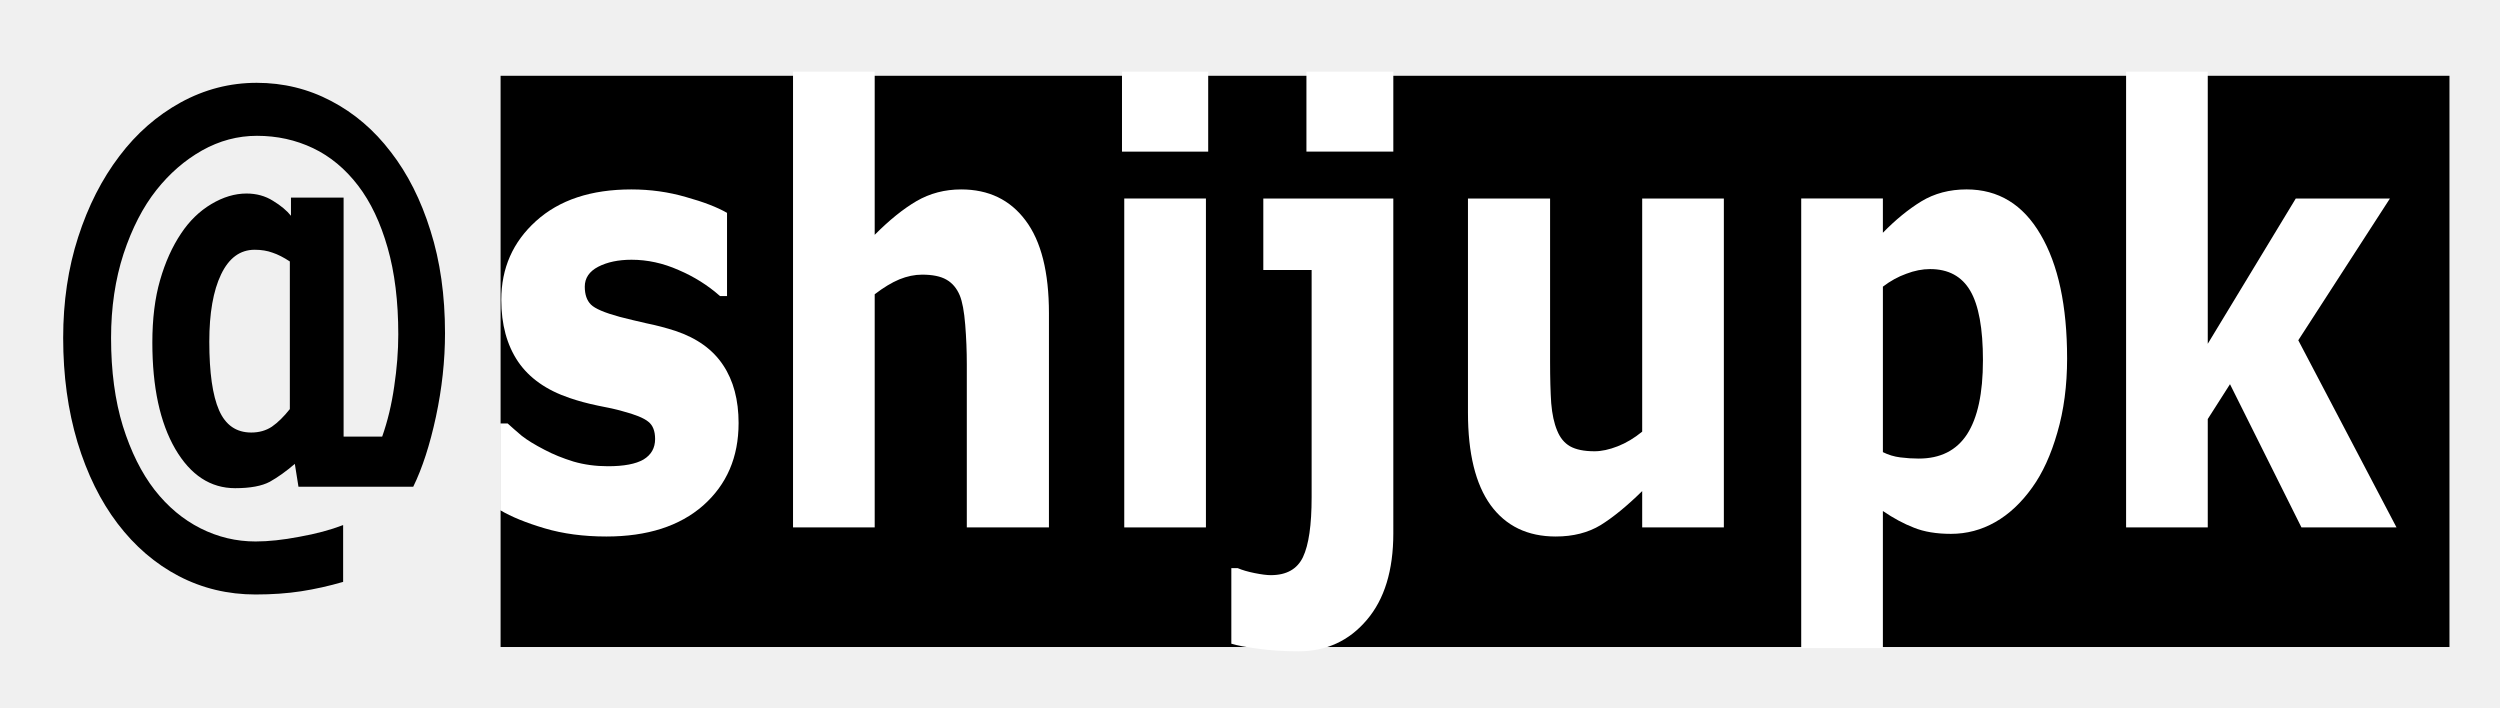
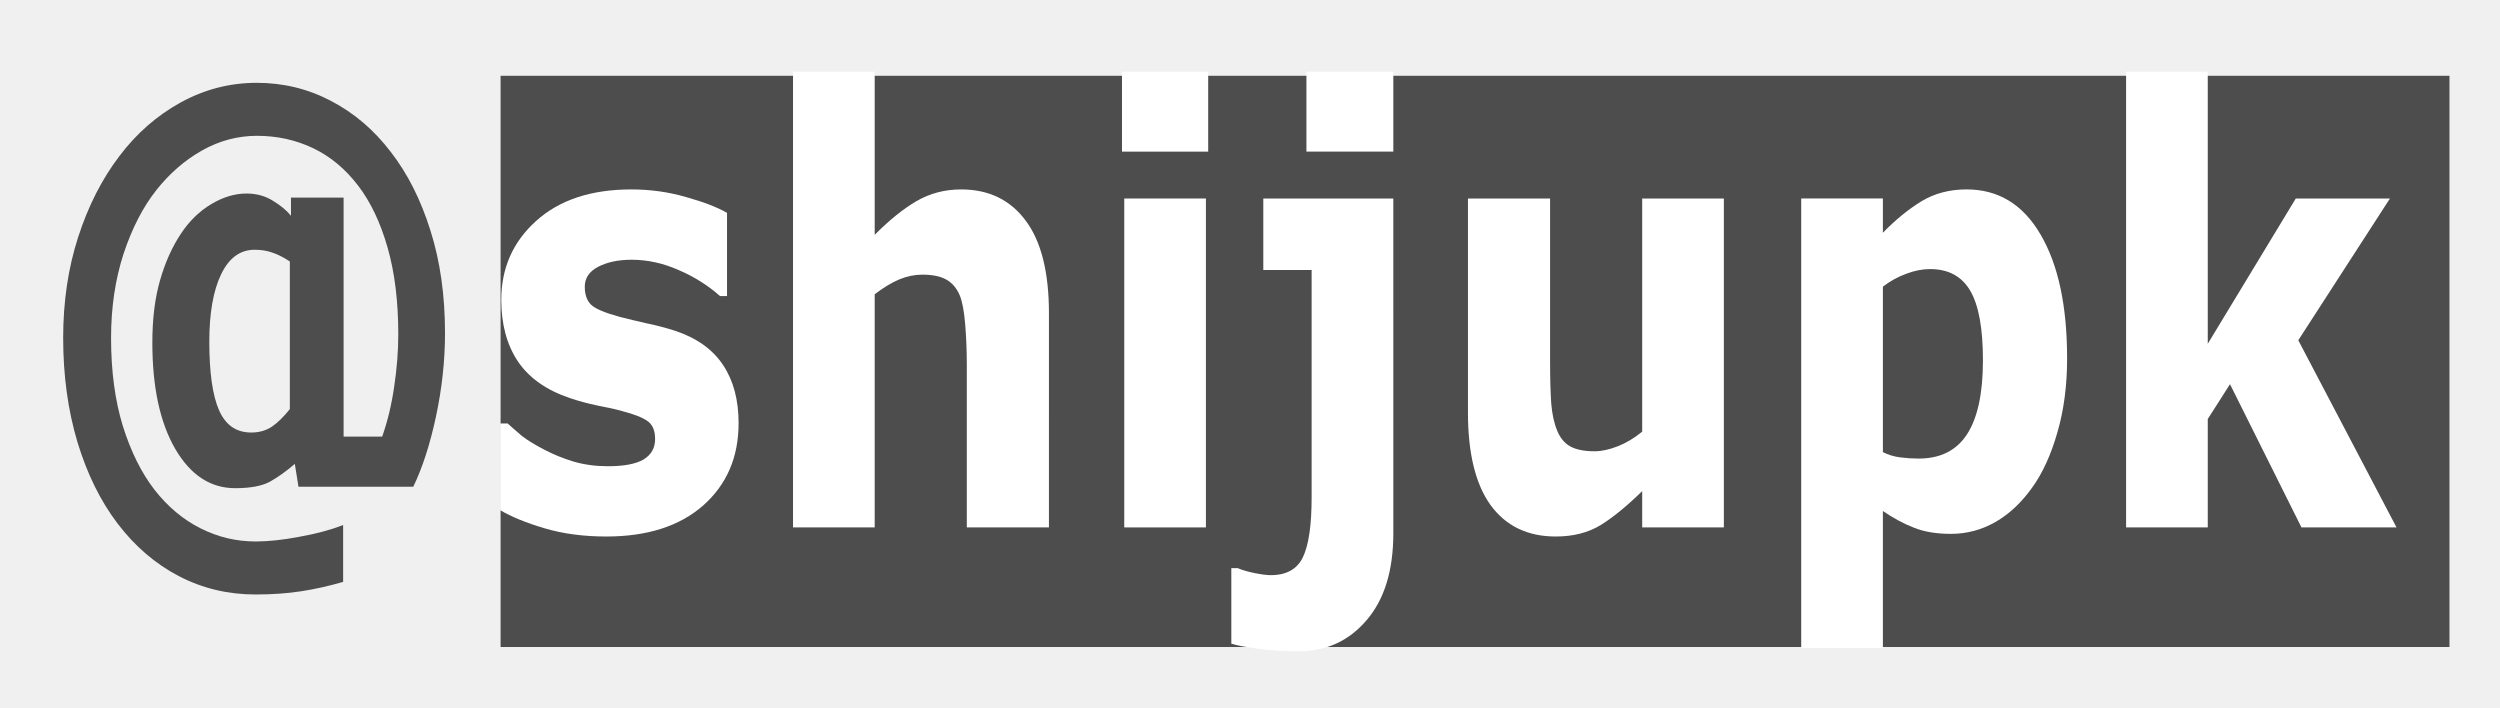
<svg xmlns="http://www.w3.org/2000/svg" width="99" height="28" viewBox="0 0 26.194 7.408" version="1.1" id="svg8">
  <defs id="defs2" />
  <g id="layer2" style="display:inline" transform="translate(0,-289.5916)" />
  <g id="layer1" style="display:inline" transform="translate(0,-289.5916)">
    <g id="g5232" transform="matrix(0.1330626,0,0,0.1330626,-0.3879655,275.8622)" style="stroke-width:7.515">
-       <rect y="109.146" x="42.333" height="44.979" width="153.458" id="rect4538" style="display:inline;fill:#000000;fill-opacity:1;stroke:none;stroke-width:4.717;stroke-miterlimit:4;stroke-dasharray:none;stroke-opacity:1" transform="translate(0,-4.1666667e-6)" />
+       <rect y="109.146" x="42.333" height="44.979" width="153.458" id="rect4538" style="display:inline;fill:#4d4d4d;fill-opacity:1;stroke:none;stroke-width:4.717;stroke-miterlimit:4;stroke-dasharray:none;stroke-opacity:1" transform="translate(0,-4.1666667e-6)" />
      <g aria-label="@shijupk" transform="scale(0.8800942,1.136242)" style="font-style:normal;font-weight:normal;font-size:44.539px;line-height:1.25;font-family:sans-serif;letter-spacing:0px;word-spacing:0px;fill:#000000;fill-opacity:1;stroke:none;stroke-width:8.368" id="text4520">
-         <path d="m 38.277,101.336 q 2.273,2.273 3.552,5.46 1.299,3.166 1.299,7.104 0,2.842 -0.812,5.785 -0.812,2.923 -2.03,4.851 H 30.016 l -0.325,-1.583 q -1.157,0.771 -2.233,1.238 -1.076,0.447 -3.106,0.447 -3.309,0 -5.359,-2.72 -2.05,-2.74 -2.05,-7.368 0,-2.476 0.69,-4.323 0.69,-1.867 1.888,-3.248 1.116,-1.299 2.7,-2.03 1.583,-0.731 3.146,-0.731 1.34,0 2.375,0.507 1.035,0.487 1.604,1.035 v -1.258 h 4.709 v 16.563 h 3.451 q 0.731,-1.604 1.076,-3.471 0.365,-1.888 0.365,-3.613 0,-3.43 -0.954,-6.008 -0.954,-2.598 -2.639,-4.303 -1.725,-1.746 -4.039,-2.598 -2.314,-0.853 -5.014,-0.853 -2.578,0 -4.912,1.015 -2.314,1.015 -4.08,2.74 -1.806,1.766 -2.943,4.425 -1.116,2.659 -1.116,5.825 0,3.451 1.055,6.11 1.076,2.659 2.842,4.425 1.766,1.746 4.1,2.659 2.334,0.913 4.932,0.913 1.725,0 3.917,-0.325 2.212,-0.304 3.917,-0.812 v 3.938 q -1.888,0.426 -3.755,0.65 -1.867,0.223 -4.08,0.223 -3.714,0 -6.881,-1.279 -3.146,-1.279 -5.46,-3.633 -2.294,-2.334 -3.593,-5.643 -1.279,-3.309 -1.279,-7.226 0,-3.775 1.34,-6.982 1.34,-3.227 3.694,-5.622 2.294,-2.355 5.48,-3.714 3.207,-1.36 6.8,-1.36 3.572,0 6.658,1.258 3.106,1.258 5.338,3.532 z m -9.032,17.821 v -10.23 q -0.832,-0.426 -1.543,-0.609 -0.71,-0.203 -1.604,-0.203 -1.949,0 -3.004,1.705 -1.055,1.705 -1.055,4.668 0,3.207 0.873,4.75 0.873,1.543 2.882,1.543 1.055,0 1.847,-0.406 0.792,-0.426 1.604,-1.218 z" style="font-style:normal;font-variant:normal;font-weight:bold;font-stretch:normal;font-size:41.57px;line-height:3.25;font-family:'HoloLens MDL2 Assets';-inkscape-font-specification:'HoloLens MDL2 Assets Bold';stroke-width:8.368" id="path828" />
+         <path d="m 38.277,101.336 q 2.273,2.273 3.552,5.46 1.299,3.166 1.299,7.104 0,2.842 -0.812,5.785 -0.812,2.923 -2.03,4.851 H 30.016 l -0.325,-1.583 q -1.157,0.771 -2.233,1.238 -1.076,0.447 -3.106,0.447 -3.309,0 -5.359,-2.72 -2.05,-2.74 -2.05,-7.368 0,-2.476 0.69,-4.323 0.69,-1.867 1.888,-3.248 1.116,-1.299 2.7,-2.03 1.583,-0.731 3.146,-0.731 1.34,0 2.375,0.507 1.035,0.487 1.604,1.035 v -1.258 h 4.709 v 16.563 h 3.451 q 0.731,-1.604 1.076,-3.471 0.365,-1.888 0.365,-3.613 0,-3.43 -0.954,-6.008 -0.954,-2.598 -2.639,-4.303 -1.725,-1.746 -4.039,-2.598 -2.314,-0.853 -5.014,-0.853 -2.578,0 -4.912,1.015 -2.314,1.015 -4.08,2.74 -1.806,1.766 -2.943,4.425 -1.116,2.659 -1.116,5.825 0,3.451 1.055,6.11 1.076,2.659 2.842,4.425 1.766,1.746 4.1,2.659 2.334,0.913 4.932,0.913 1.725,0 3.917,-0.325 2.212,-0.304 3.917,-0.812 v 3.938 q -1.888,0.426 -3.755,0.65 -1.867,0.223 -4.08,0.223 -3.714,0 -6.881,-1.279 -3.146,-1.279 -5.46,-3.633 -2.294,-2.334 -3.593,-5.643 -1.279,-3.309 -1.279,-7.226 0,-3.775 1.34,-6.982 1.34,-3.227 3.694,-5.622 2.294,-2.355 5.48,-3.714 3.207,-1.36 6.8,-1.36 3.572,0 6.658,1.258 3.106,1.258 5.338,3.532 z m -9.032,17.821 v -10.23 q -0.832,-0.426 -1.543,-0.609 -0.71,-0.203 -1.604,-0.203 -1.949,0 -3.004,1.705 -1.055,1.705 -1.055,4.668 0,3.207 0.873,4.75 0.873,1.543 2.882,1.543 1.055,0 1.847,-0.406 0.792,-0.426 1.604,-1.218 z" style="font-style:normal;font-variant:normal;font-weight:bold;font-stretch:normal;font-size:41.57px;line-height:3.25;font-family:'HoloLens MDL2 Assets';-inkscape-font-specification:'HoloLens MDL2 Assets Bold';stroke-width:8.368;fill:#4d4d4d" id="path828" />
        <path d="m 69.394,120.131 q 0,3.532 -3.166,5.704 -3.166,2.152 -8.667,2.152 -3.045,0 -5.521,-0.568 -2.476,-0.568 -3.978,-1.258 v -6.008 h 0.67 q 0.548,0.386 1.258,0.853 0.731,0.447 2.05,0.974 1.137,0.467 2.578,0.812 1.441,0.325 3.085,0.325 2.152,0 3.187,-0.467 1.035,-0.487 1.035,-1.421 0,-0.832 -0.609,-1.198 -0.609,-0.386 -2.314,-0.731 -0.812,-0.183 -2.212,-0.386 -1.38,-0.223 -2.517,-0.528 -3.106,-0.812 -4.608,-2.517 -1.502,-1.725 -1.502,-4.283 0,-3.288 3.106,-5.46 3.126,-2.192 8.525,-2.192 2.558,0 4.892,0.528 2.355,0.507 3.674,1.096 v 5.765 h -0.629 q -1.624,-1.116 -3.714,-1.806 -2.07,-0.71 -4.202,-0.71 -1.766,0 -2.984,0.487 -1.198,0.487 -1.198,1.38 0,0.812 0.548,1.238 0.548,0.426 2.578,0.853 1.116,0.223 2.395,0.447 1.299,0.203 2.598,0.528 2.882,0.751 4.263,2.375 1.38,1.604 1.38,4.019 z" style="fill:#ffffff;fill-opacity:1;stroke-width:8.368" id="path830" />
        <path d="m 97.161,127.357 h -7.348 v -11.306 q 0,-1.38 -0.142,-2.74 -0.142,-1.38 -0.487,-2.03 -0.406,-0.751 -1.198,-1.096 -0.771,-0.345 -2.172,-0.345 -0.995,0 -2.03,0.325 -1.015,0.325 -2.212,1.035 v 16.157 H 74.265 V 95.774 h 7.307 v 11.306 q 1.949,-1.522 3.735,-2.334 1.806,-0.812 3.999,-0.812 3.694,0 5.765,2.152 2.091,2.152 2.091,6.434 z" style="fill:#ffffff;fill-opacity:1;stroke-width:8.368" id="path832" />
        <path d="m 111.207,127.357 h -7.307 v -22.794 h 7.307 z m 0.203,-26.042 h -7.713 v -5.541 h 7.713 z" style="fill:#ffffff;fill-opacity:1;stroke-width:8.368" id="path834" />
        <path d="m 127.973,127.763 q 0,3.857 -2.375,6.008 -2.375,2.172 -6.11,2.172 -1.989,0 -3.633,-0.183 -1.624,-0.162 -2.375,-0.345 v -5.237 h 0.568 q 0.609,0.203 1.522,0.345 0.913,0.142 1.441,0.142 2.111,0 2.882,-1.258 0.771,-1.258 0.771,-4.141 V 109.516 h -4.323 v -4.953 h 11.631 z m 0,-26.448 h -7.774 v -5.541 h 7.774 z" style="fill:#ffffff;fill-opacity:1;stroke-width:8.368" id="path836" />
        <path d="m 157.546,127.357 h -7.307 v -2.517 q -2.03,1.543 -3.714,2.355 -1.685,0.792 -4.019,0.792 -3.775,0 -5.825,-2.172 -2.03,-2.172 -2.03,-6.414 v -14.838 h 7.348 v 11.306 q 0,1.725 0.101,2.882 0.122,1.137 0.528,1.888 0.386,0.751 1.157,1.096 0.792,0.345 2.192,0.345 0.934,0 2.07,-0.345 1.137,-0.345 2.192,-1.015 v -16.157 h 7.307 z" style="fill:#ffffff;fill-opacity:1;stroke-width:8.368" id="path838" />
        <path d="m 188.257,115.645 q 0,2.821 -0.873,5.135 -0.853,2.314 -2.253,3.816 -1.461,1.583 -3.309,2.395 -1.847,0.812 -3.958,0.812 -1.949,0 -3.309,-0.426 -1.36,-0.406 -2.781,-1.157 v 9.499 h -7.307 v -31.157 h 7.307 v 2.375 q 1.685,-1.34 3.43,-2.172 1.766,-0.832 4.06,-0.832 4.263,0 6.617,3.126 2.375,3.126 2.375,8.586 z m -7.53,0.142 q 0,-3.329 -1.137,-4.831 -1.137,-1.502 -3.593,-1.502 -1.035,0 -2.131,0.325 -1.096,0.304 -2.091,0.893 v 11.468 q 0.731,0.284 1.563,0.365 0.832,0.081 1.644,0.081 2.903,0 4.323,-1.685 1.421,-1.705 1.421,-5.115 z" style="fill:#ffffff;fill-opacity:1;stroke-width:8.368" id="path840" />
        <path d="m 217.729,127.357 h -8.505 l -6.394,-9.926 -1.989,2.415 v 7.51 h -7.307 V 95.774 h 7.307 V 114.631 l 7.875,-10.068 h 8.424 l -8.2,9.824 z" style="fill:#ffffff;fill-opacity:1;stroke-width:8.368" id="path842" />
      </g>
    </g>
    <flowRoot xml:space="preserve" id="flowRoot4530" style="font-style:normal;font-weight:normal;font-size:40px;line-height:1.25;font-family:sans-serif;letter-spacing:0px;word-spacing:0px;fill:#000000;fill-opacity:1;stroke:none">
      <flowRegion id="flowRegion4532">
        <rect id="rect4534" width="714.286" height="328.571" x="140" y="702.52" />
      </flowRegion>
      <flowPara id="flowPara4536" />
    </flowRoot>
    <flowRoot xml:space="preserve" id="flowRoot4546" style="font-style:normal;font-weight:normal;font-size:40px;line-height:1.25;font-family:sans-serif;letter-spacing:0px;word-spacing:0px;fill:#000000;fill-opacity:1;stroke:none">
      <flowRegion id="flowRegion4548">
        <rect id="rect4550" width="314.286" height="45.714" x="305.714" y="765.377" />
      </flowRegion>
      <flowPara id="flowPara4552" />
    </flowRoot>
  </g>
</svg>
